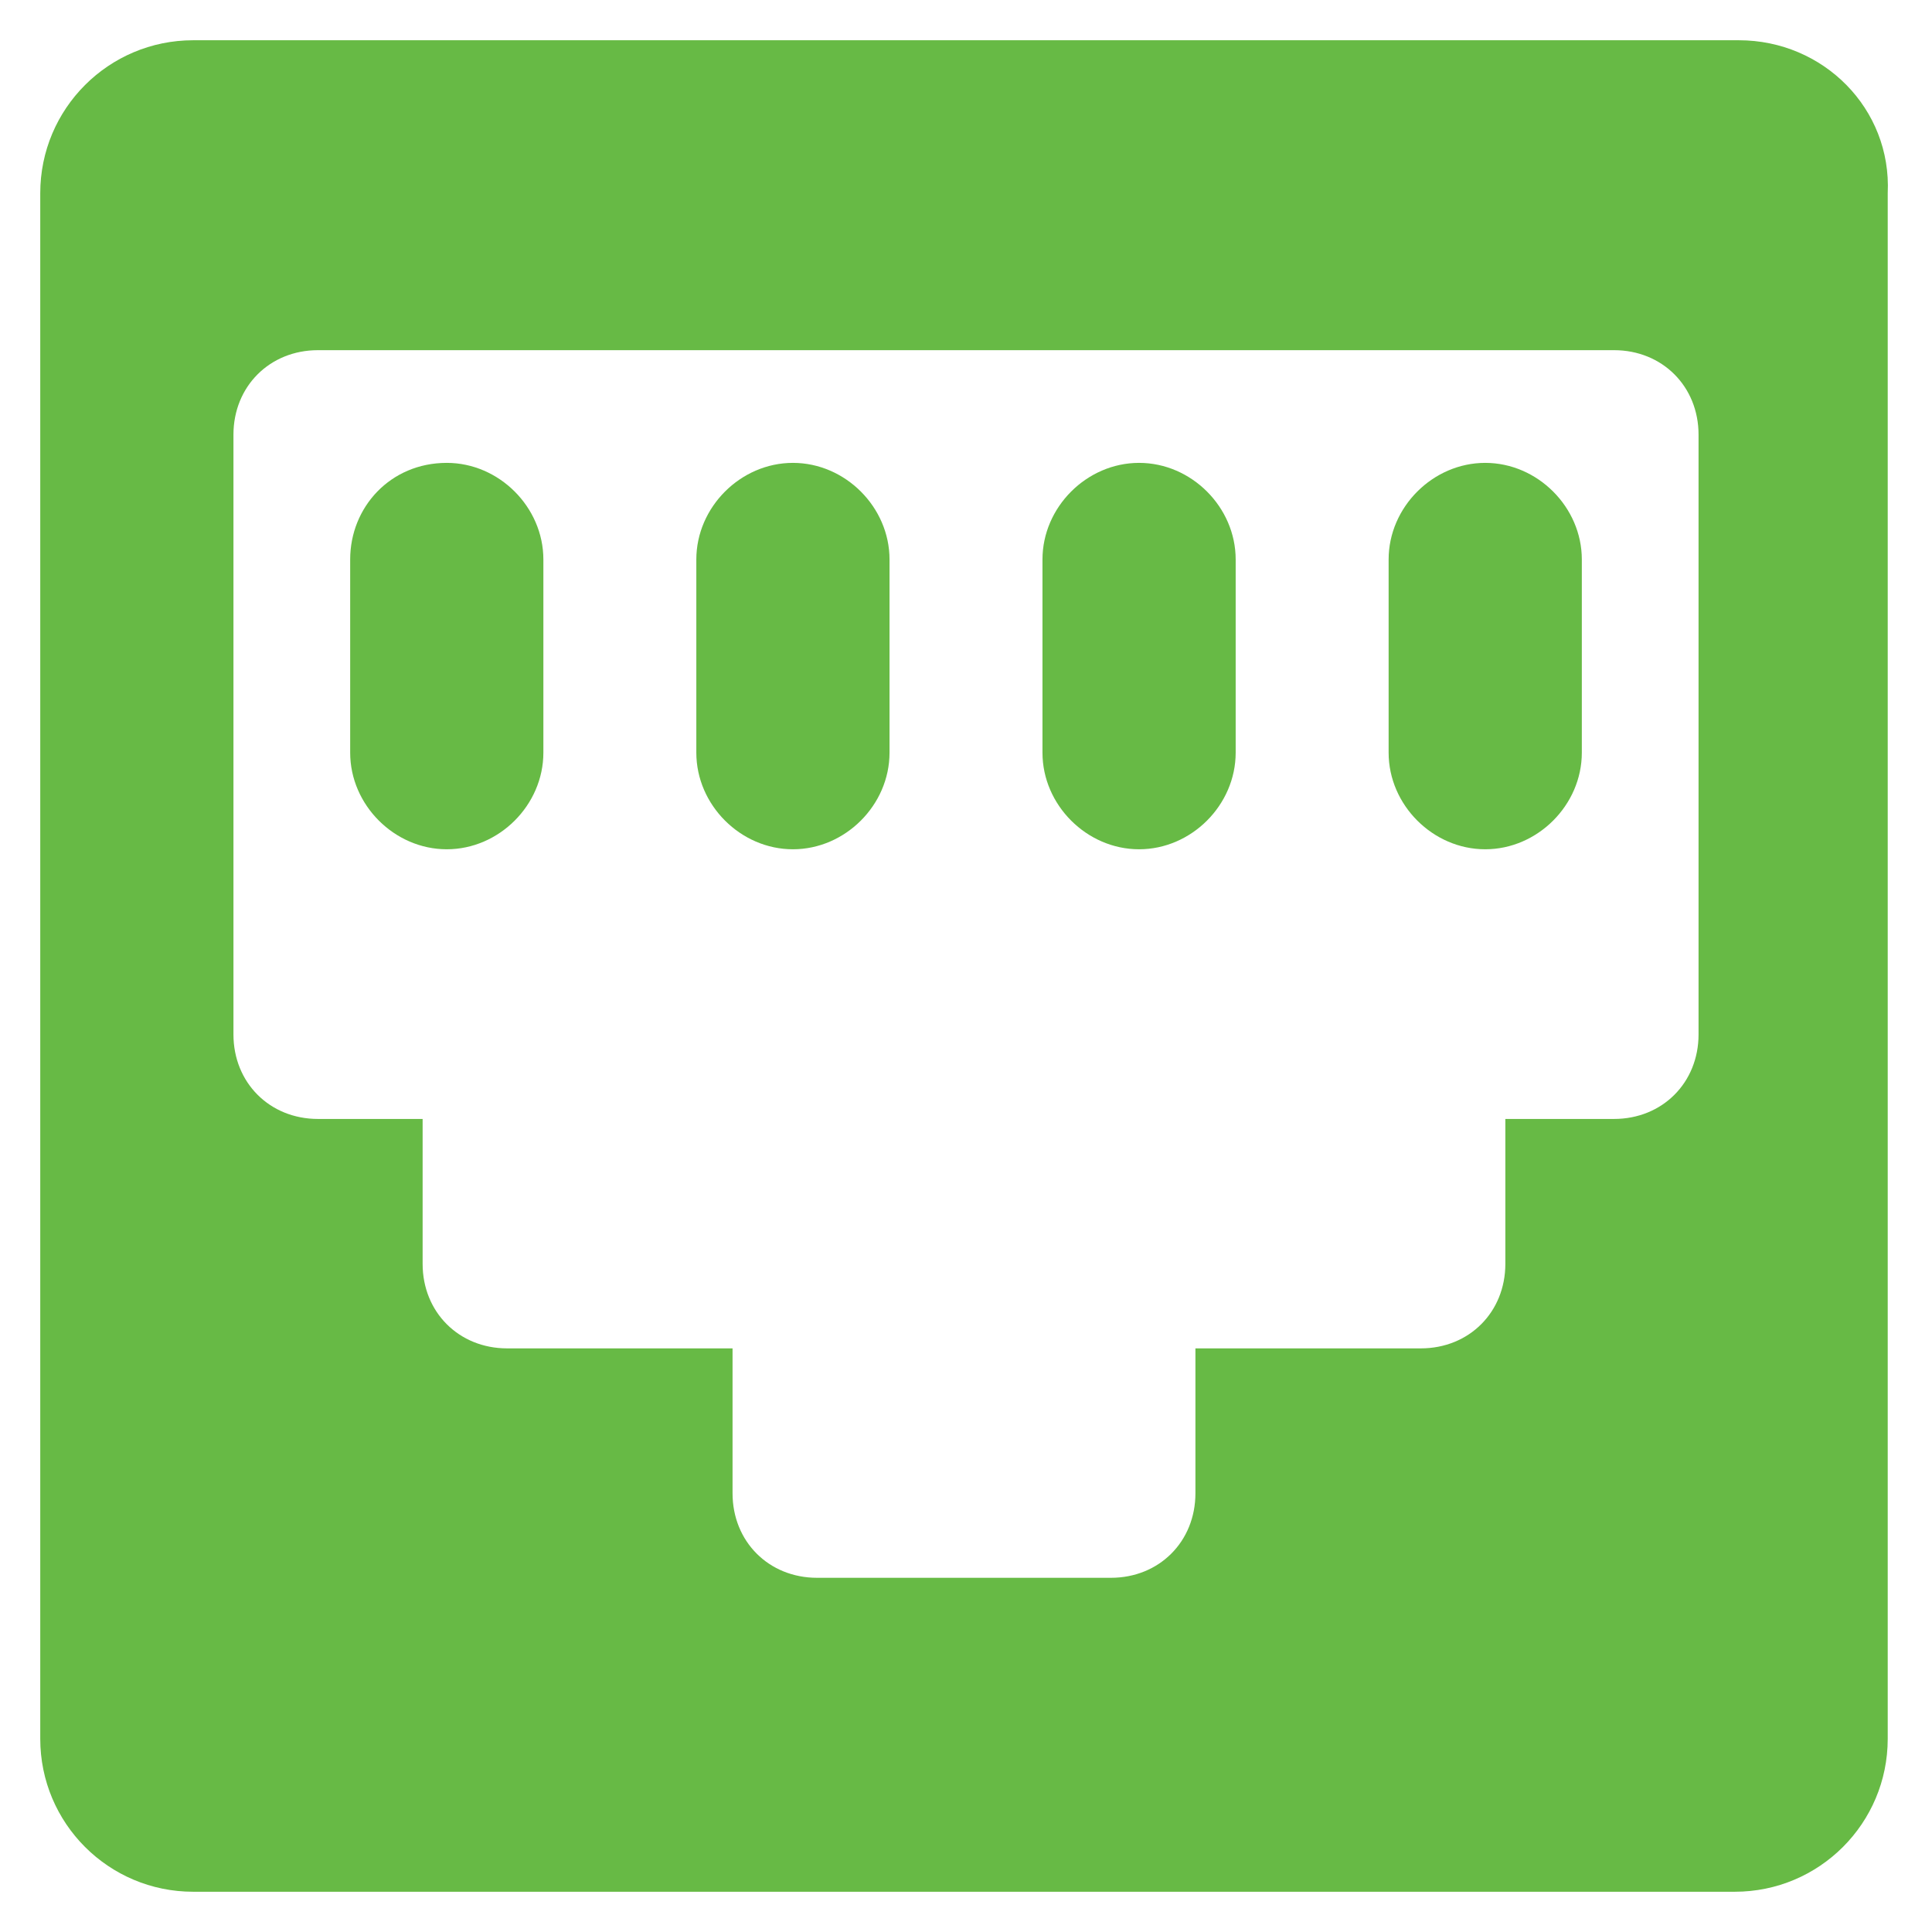
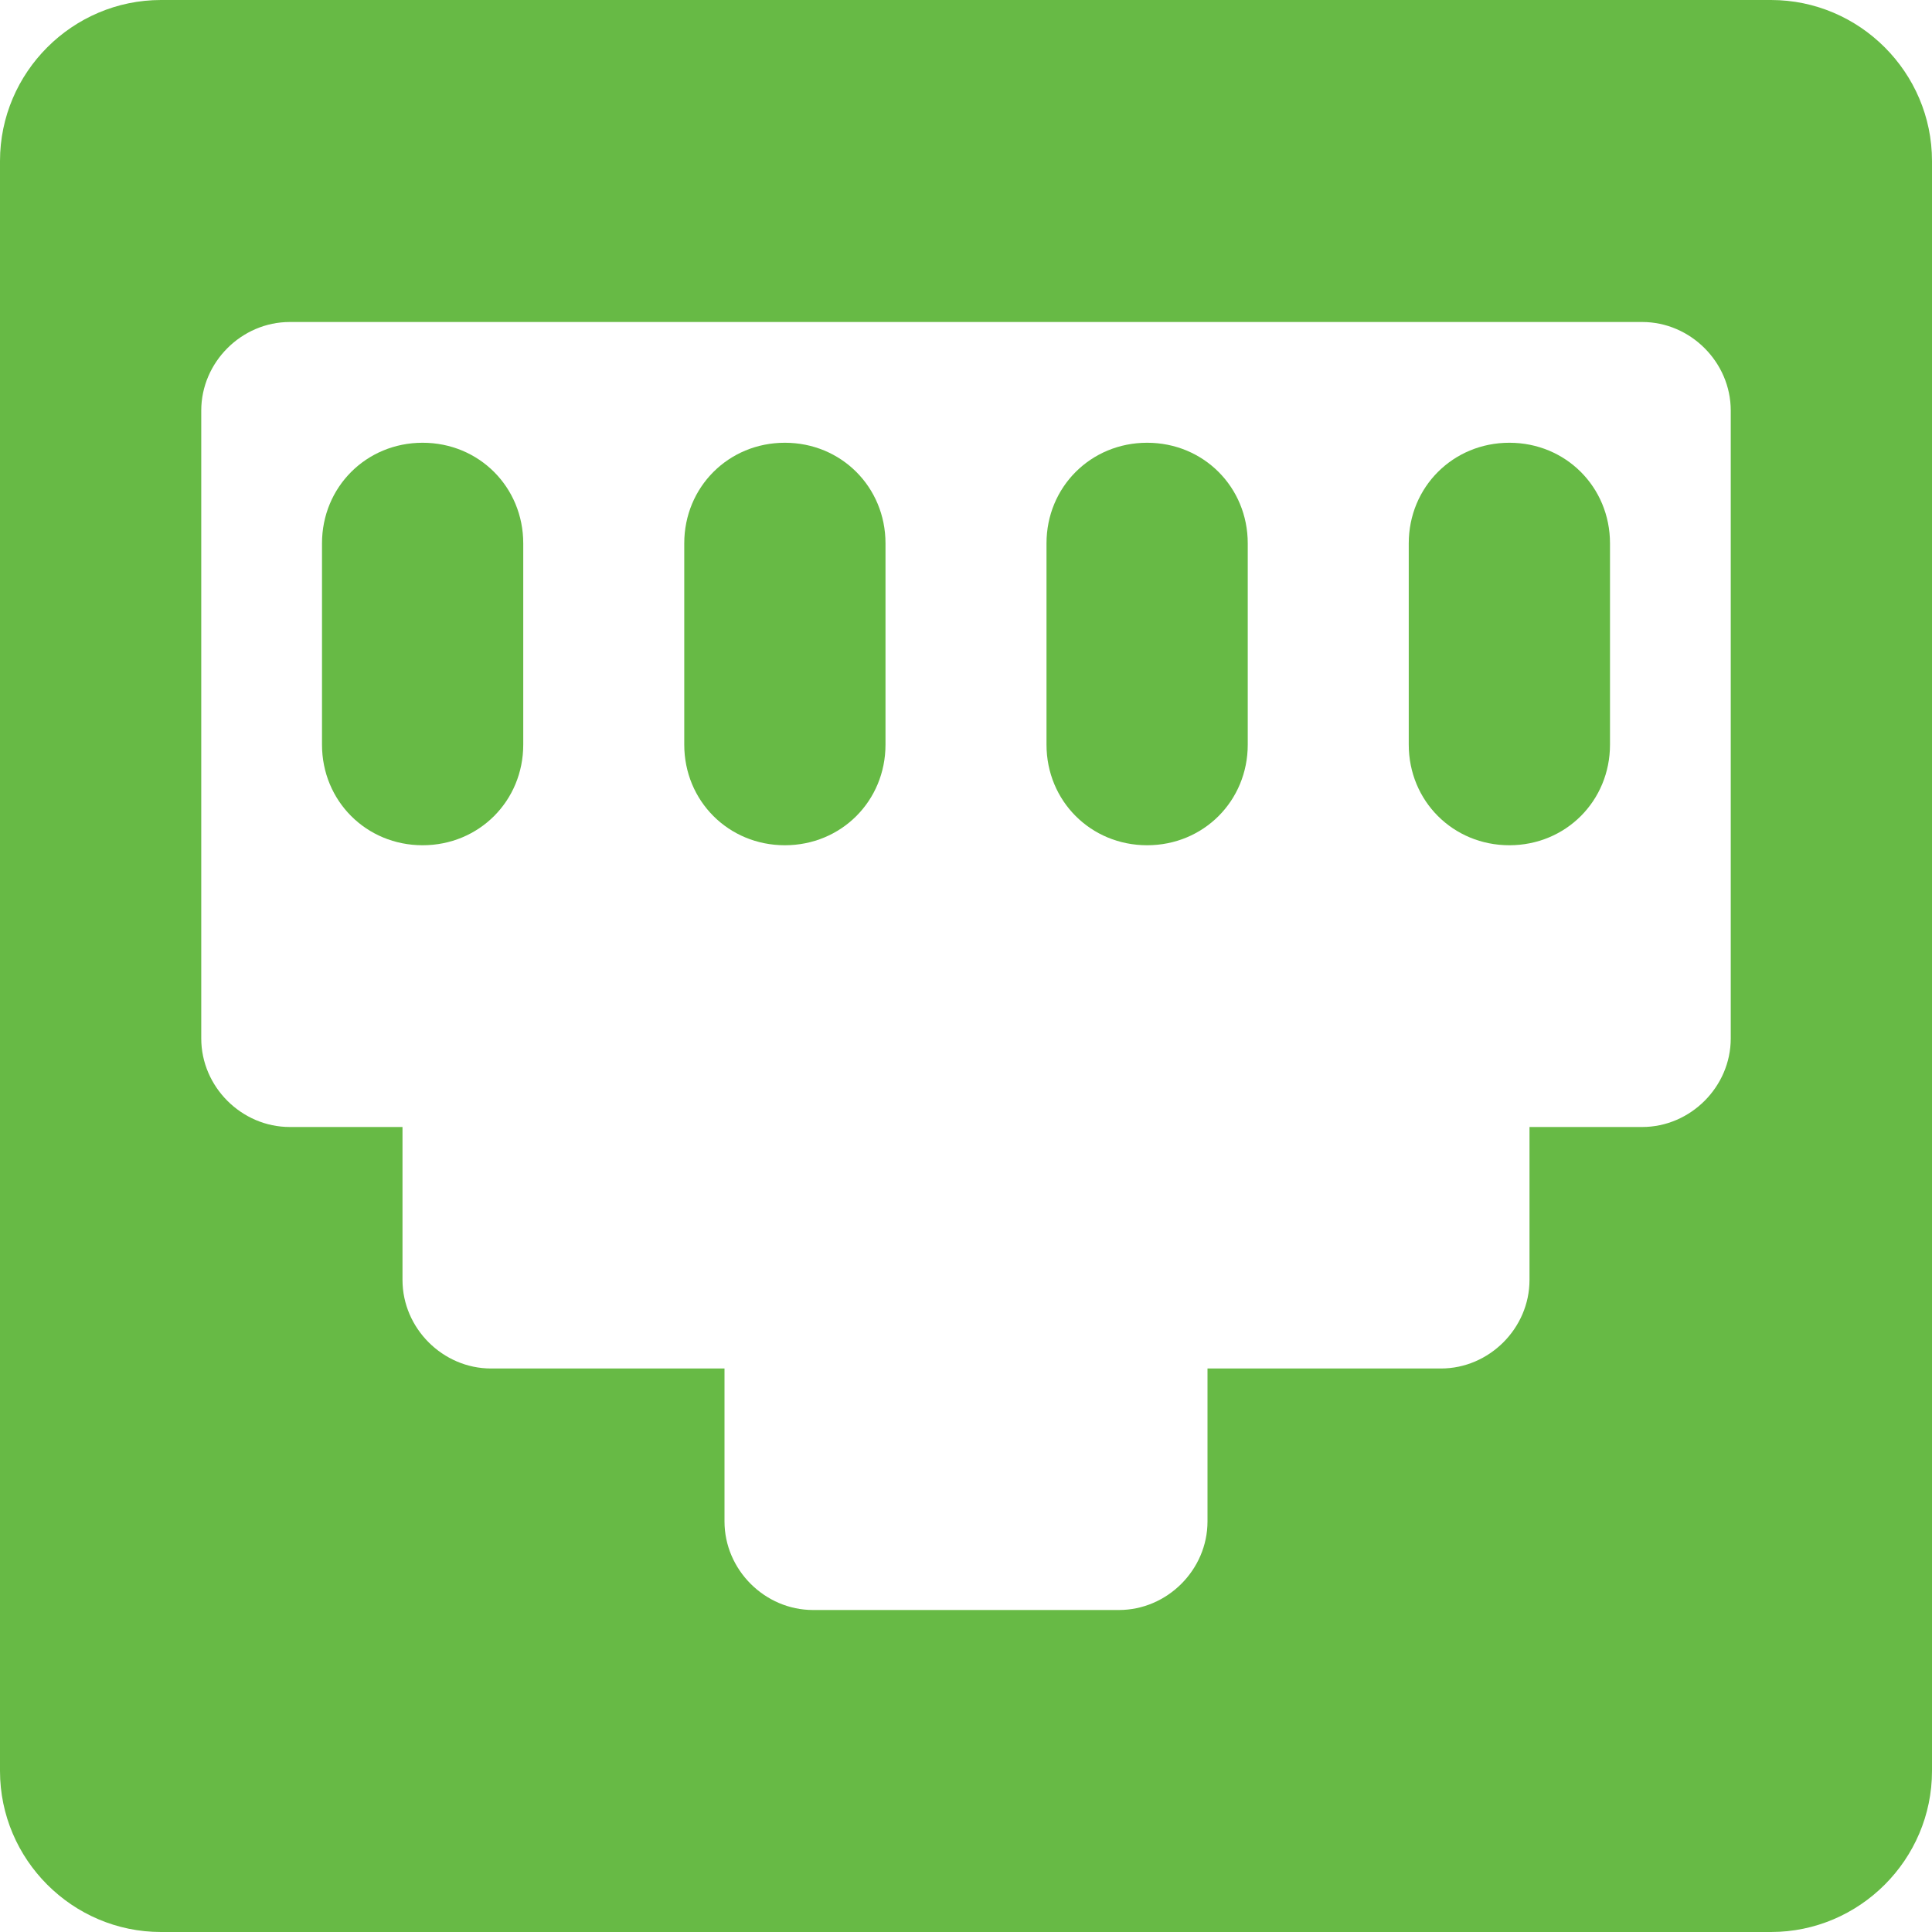
<svg xmlns="http://www.w3.org/2000/svg" version="1.1" id="Layer_1" x="0px" y="0px" viewBox="0 0 48 48" enable-background="new 0 0 48 48" xml:space="preserve">
  <g>
-     <path fill="#67BA45" d="M8.7,13.9v4.8c0,1.3,1.1,2.4,2.4,2.4c1.3,0,2.4-1.1,2.4-2.4v-4.8c0-1.3-1.1-2.4-2.4-2.4   C9.7,11.5,8.7,12.6,8.7,13.9z M17.3,13.9v4.8c0,1.3,1.1,2.4,2.4,2.4c1.3,0,2.4-1.1,2.4-2.4v-4.8c0-1.3-1.1-2.4-2.4-2.4   C18.4,11.5,17.3,12.6,17.3,13.9z M25.9,13.9v4.8c0,1.3,1.1,2.4,2.4,2.4c1.3,0,2.4-1.1,2.4-2.4v-4.8c0-1.3-1.1-2.4-2.4-2.4   C27,11.5,25.9,12.6,25.9,13.9z M34.5,13.9v4.8c0,1.3,1.1,2.4,2.4,2.4c1.3,0,2.4-1.1,2.4-2.4v-4.8c0-1.3-1.1-2.4-2.4-2.4   C35.6,11.5,34.5,12.6,34.5,13.9z M1,43.2C1,45.3,2.7,47,4.8,47h38.3c2.1,0,3.8-1.7,3.8-3.8V4.8C47,2.7,45.3,1,43.2,1H4.8   C2.7,1,1,2.7,1,4.8L1,43.2L1,43.2z M7.9,8.7h32.2c1.2,0,2.1,0.9,2.1,2.1v14.9c0,1.2-0.9,2.1-2.1,2.1h-2.7v3.6   c0,1.2-0.9,2.1-2.1,2.1h-5.6v3.6c0,1.2-0.9,2.1-2.1,2.1h-7.3c-1.2,0-2.1-0.9-2.1-2.1v-3.6h-5.6c-1.2,0-2.1-0.9-2.1-2.1v-3.6H7.9   c-1.2,0-2.1-0.9-2.1-2.1V10.8C5.8,9.6,6.7,8.7,7.9,8.7z" />
+     <path fill="#67BA45" d="M8,13.5v5c0,1.4,1.1,2.5,2.5,2.5c1.4,0,2.5-1.1,2.5-2.5v-5c0-1.4-1.1-2.5-2.5-2.5C9.1,11,8,12.1,8,13.5z    M17,13.5v5c0,1.4,1.1,2.5,2.5,2.5c1.4,0,2.5-1.1,2.5-2.5v-5c0-1.4-1.1-2.5-2.5-2.5C18.1,11,17,12.1,17,13.5z M26,13.5v5   c0,1.4,1.1,2.5,2.5,2.5c1.4,0,2.5-1.1,2.5-2.5v-5c0-1.4-1.1-2.5-2.5-2.5C27.1,11,26,12.1,26,13.5z M35,13.5v5   c0,1.4,1.1,2.5,2.5,2.5c1.4,0,2.5-1.1,2.5-2.5v-5c0-1.4-1.1-2.5-2.5-2.5C36.1,11,35,12.1,35,13.5z M0,44c0,2.2,1.8,4,4,4h40   c2.2,0,4-1.8,4-4V4c0-2.2-1.8-4-4-4H4C1.8,0,0,1.8,0,4L0,44L0,44z M7.2,8h33.6C42,8,43,9,43,10.2v15.6c0,1.2-1,2.2-2.2,2.2H38v3.8   c0,1.2-1,2.2-2.2,2.2H30v3.8c0,1.2-1,2.2-2.2,2.2h-7.6C19,40,18,39,18,37.8V34h-5.8C11,34,10,33,10,31.8V28H7.2C6,28,5,27,5,25.8   V10.2C5,9,6,8,7.2,8z" />
  </g>
</svg>
